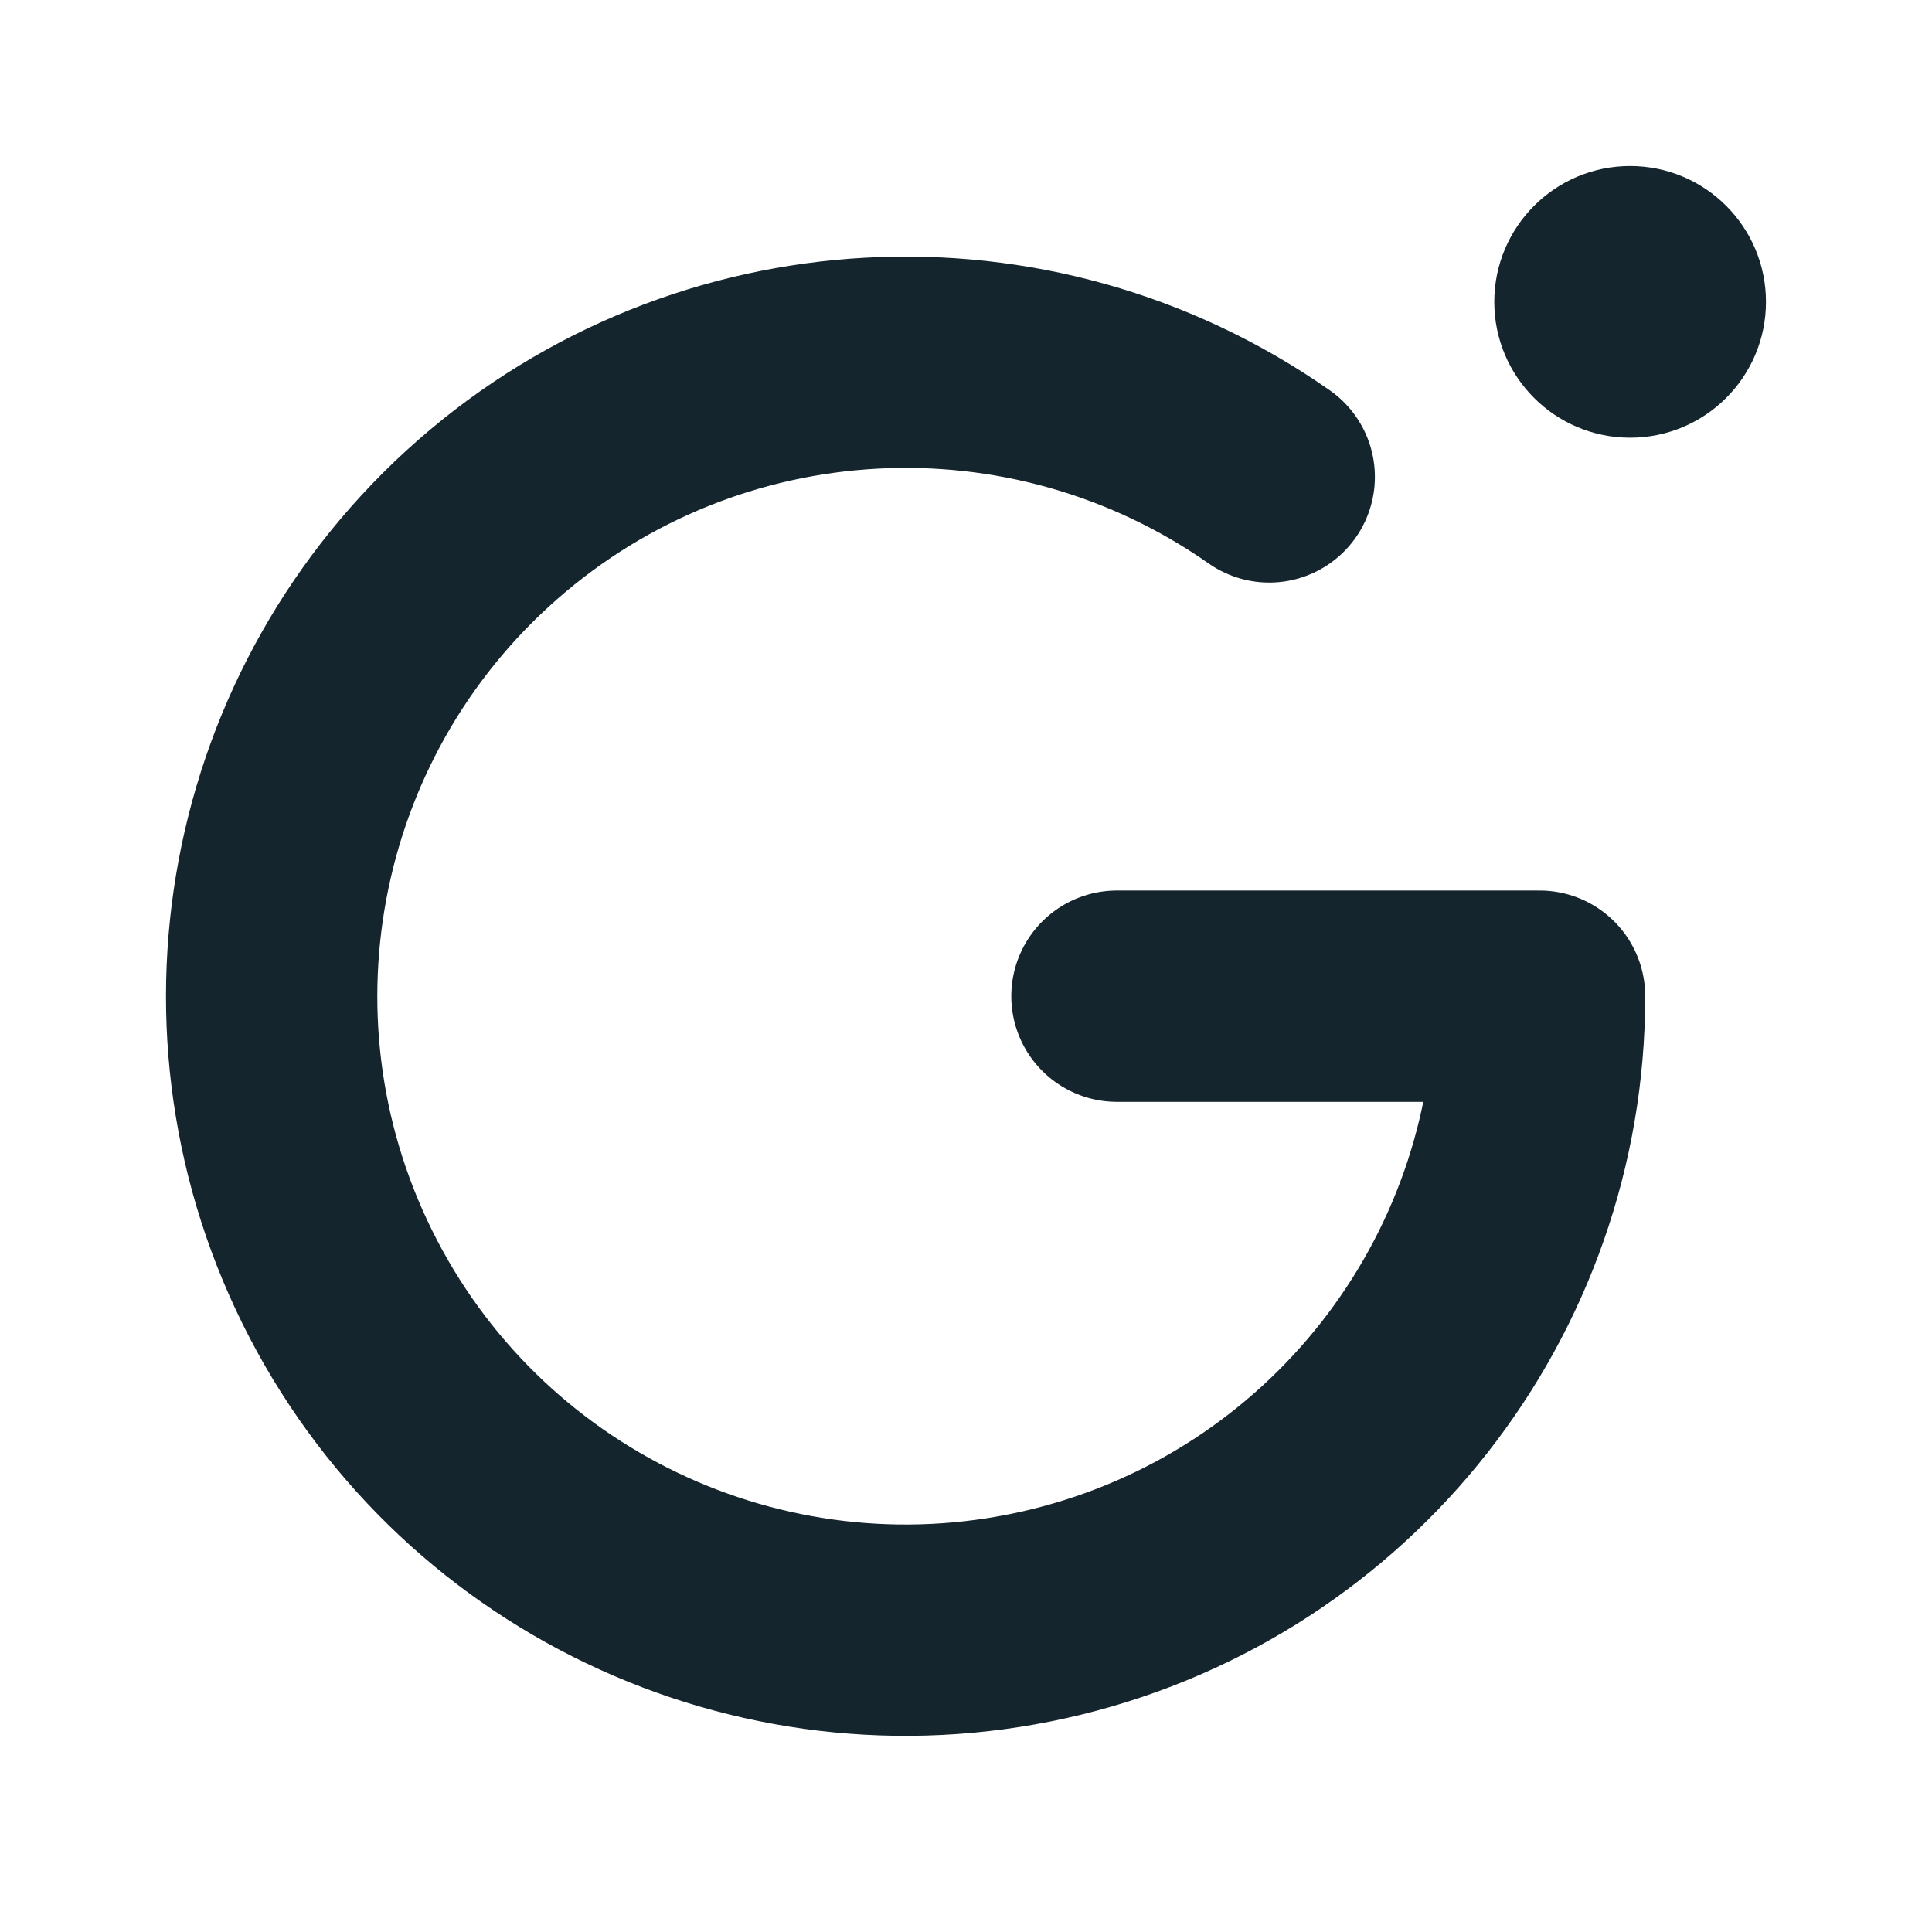
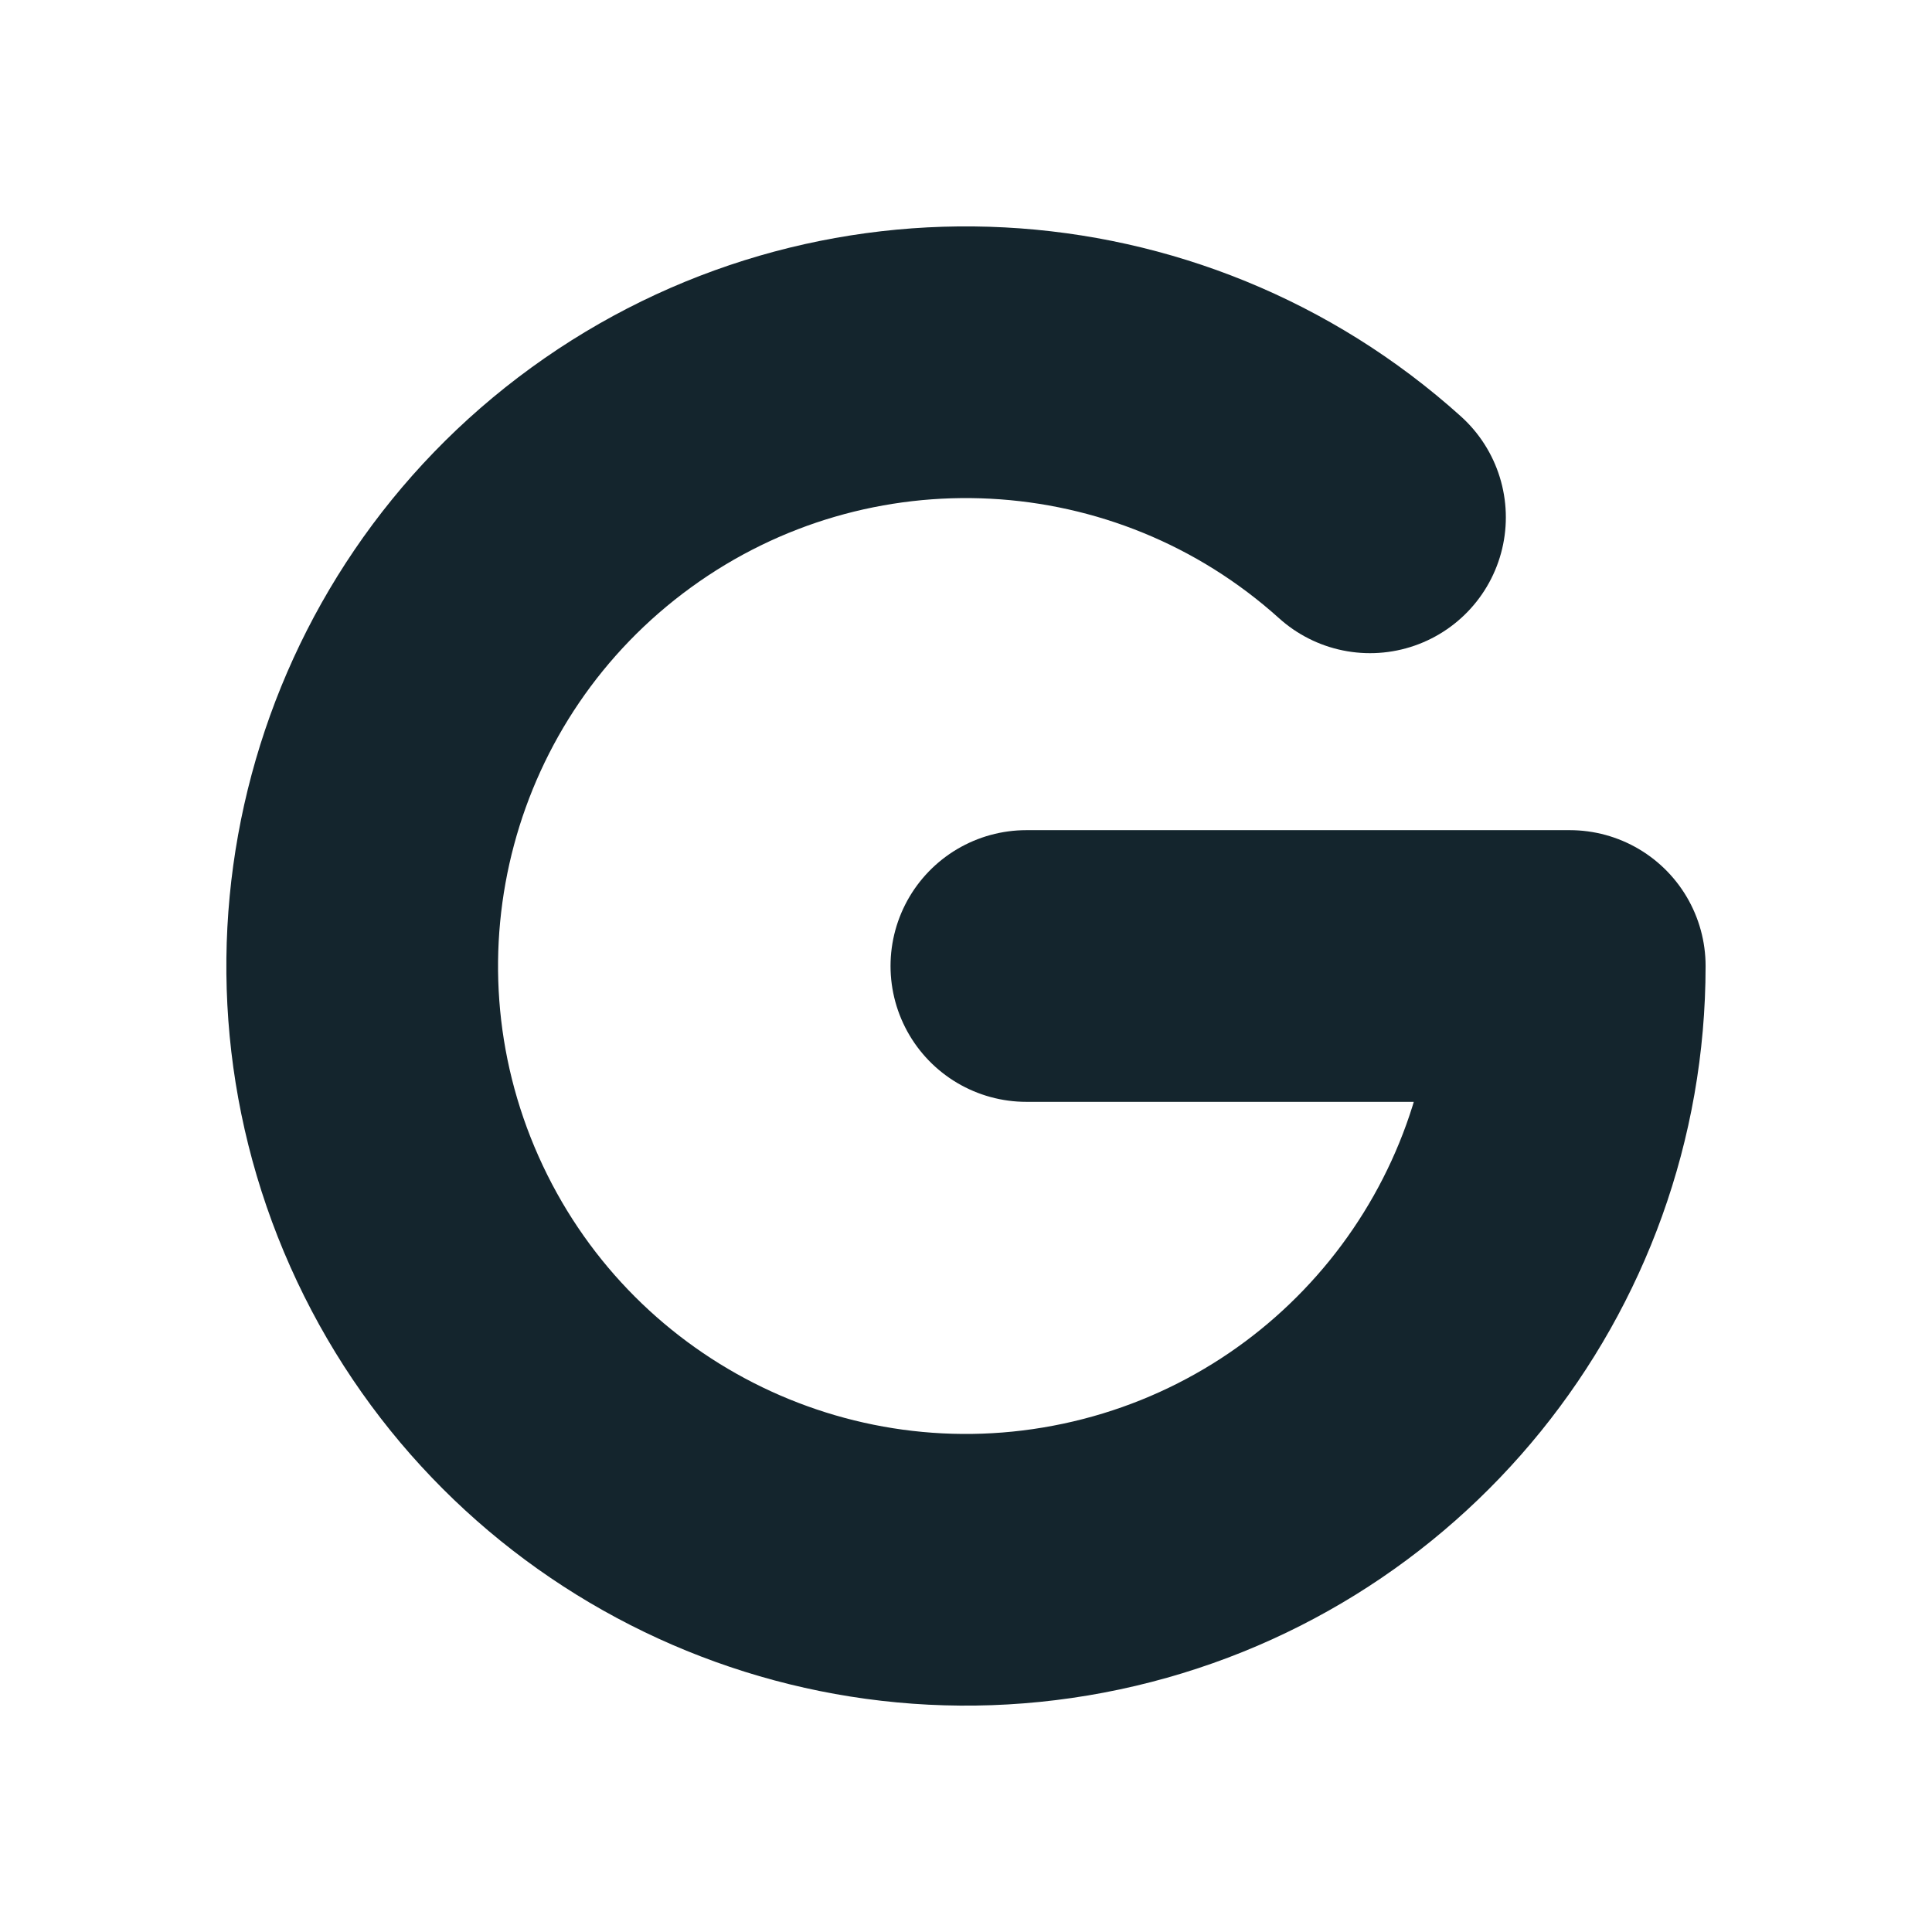
<svg xmlns="http://www.w3.org/2000/svg" viewBox="0 0 64 64" width="512" height="512" role="img" aria-labelledby="title">
-   <path d="M 42.045 15.798 A 21 21 0 1 0 51 33 L 37 33" fill="none" stroke="#14252D" stroke-width="7" stroke-linecap="round" stroke-linejoin="round" />
-   <circle cx="54" cy="10" r="4.5" fill="#14252D" />
+   <path d="M 45.383 17.137 A 20 20 0 1 0 52 32 L 34 32" fill="none" stroke="#14252D" stroke-width="9" stroke-linecap="round" stroke-linejoin="round" />
</svg>
